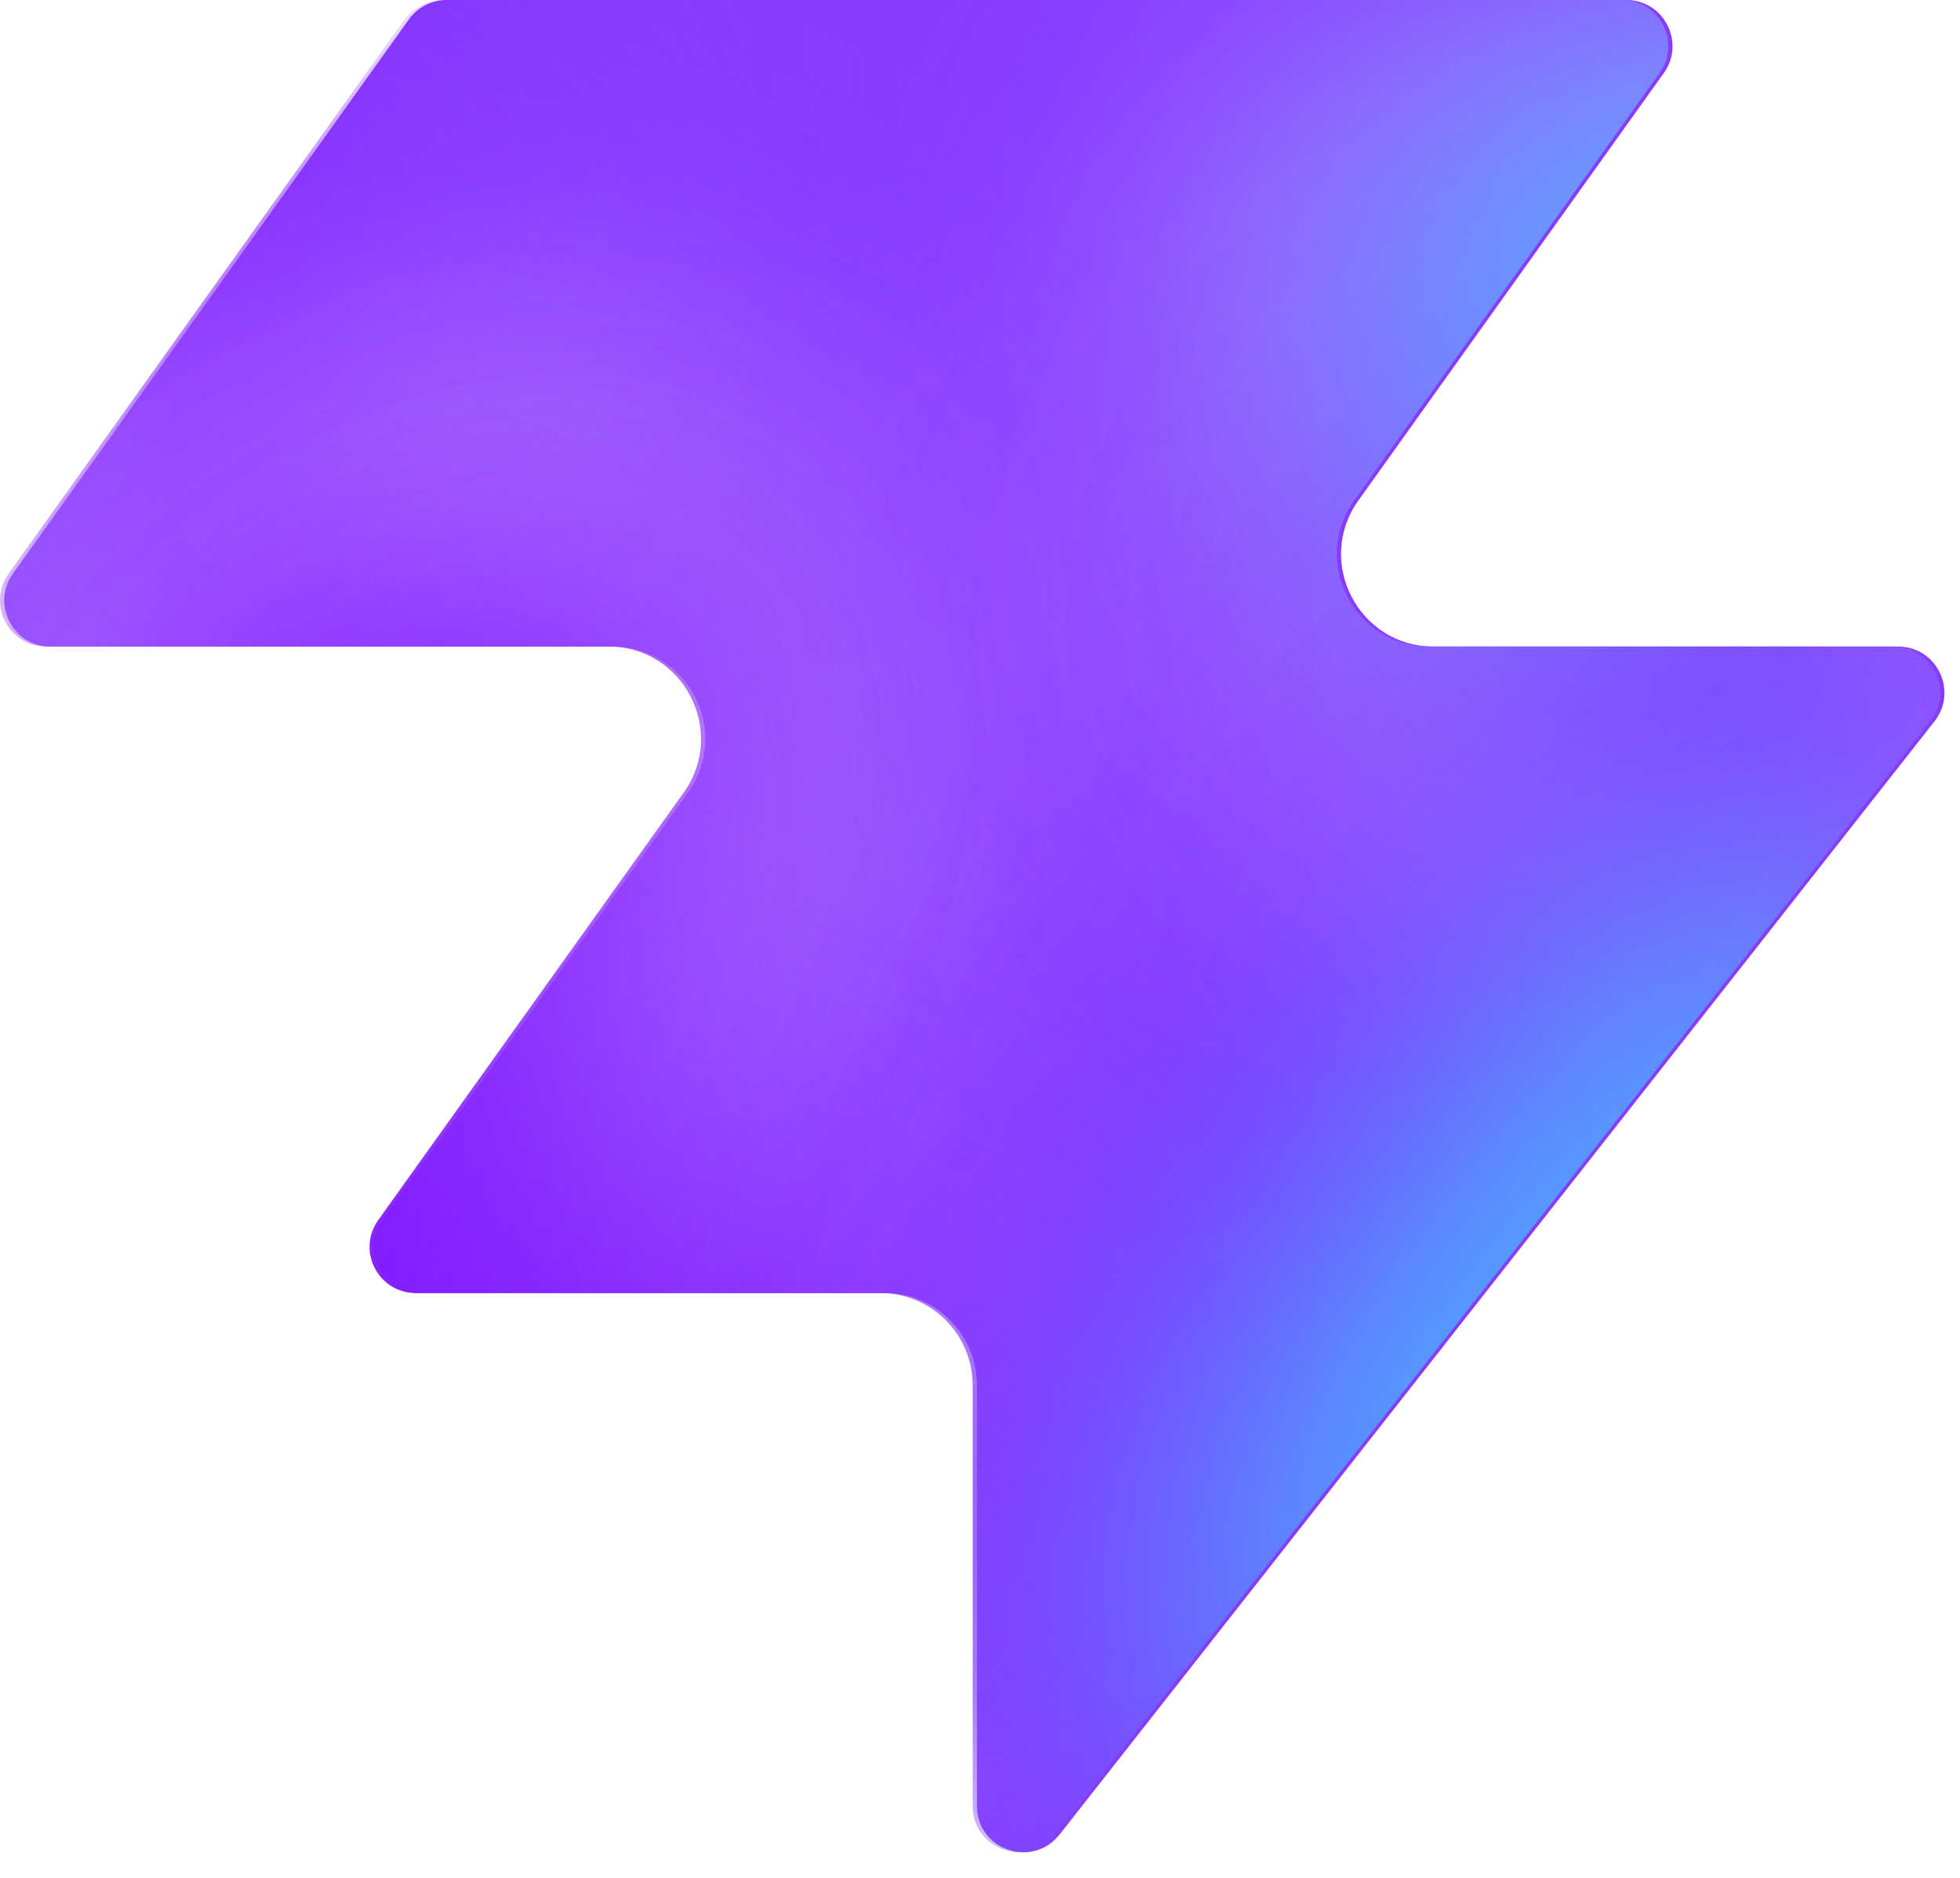
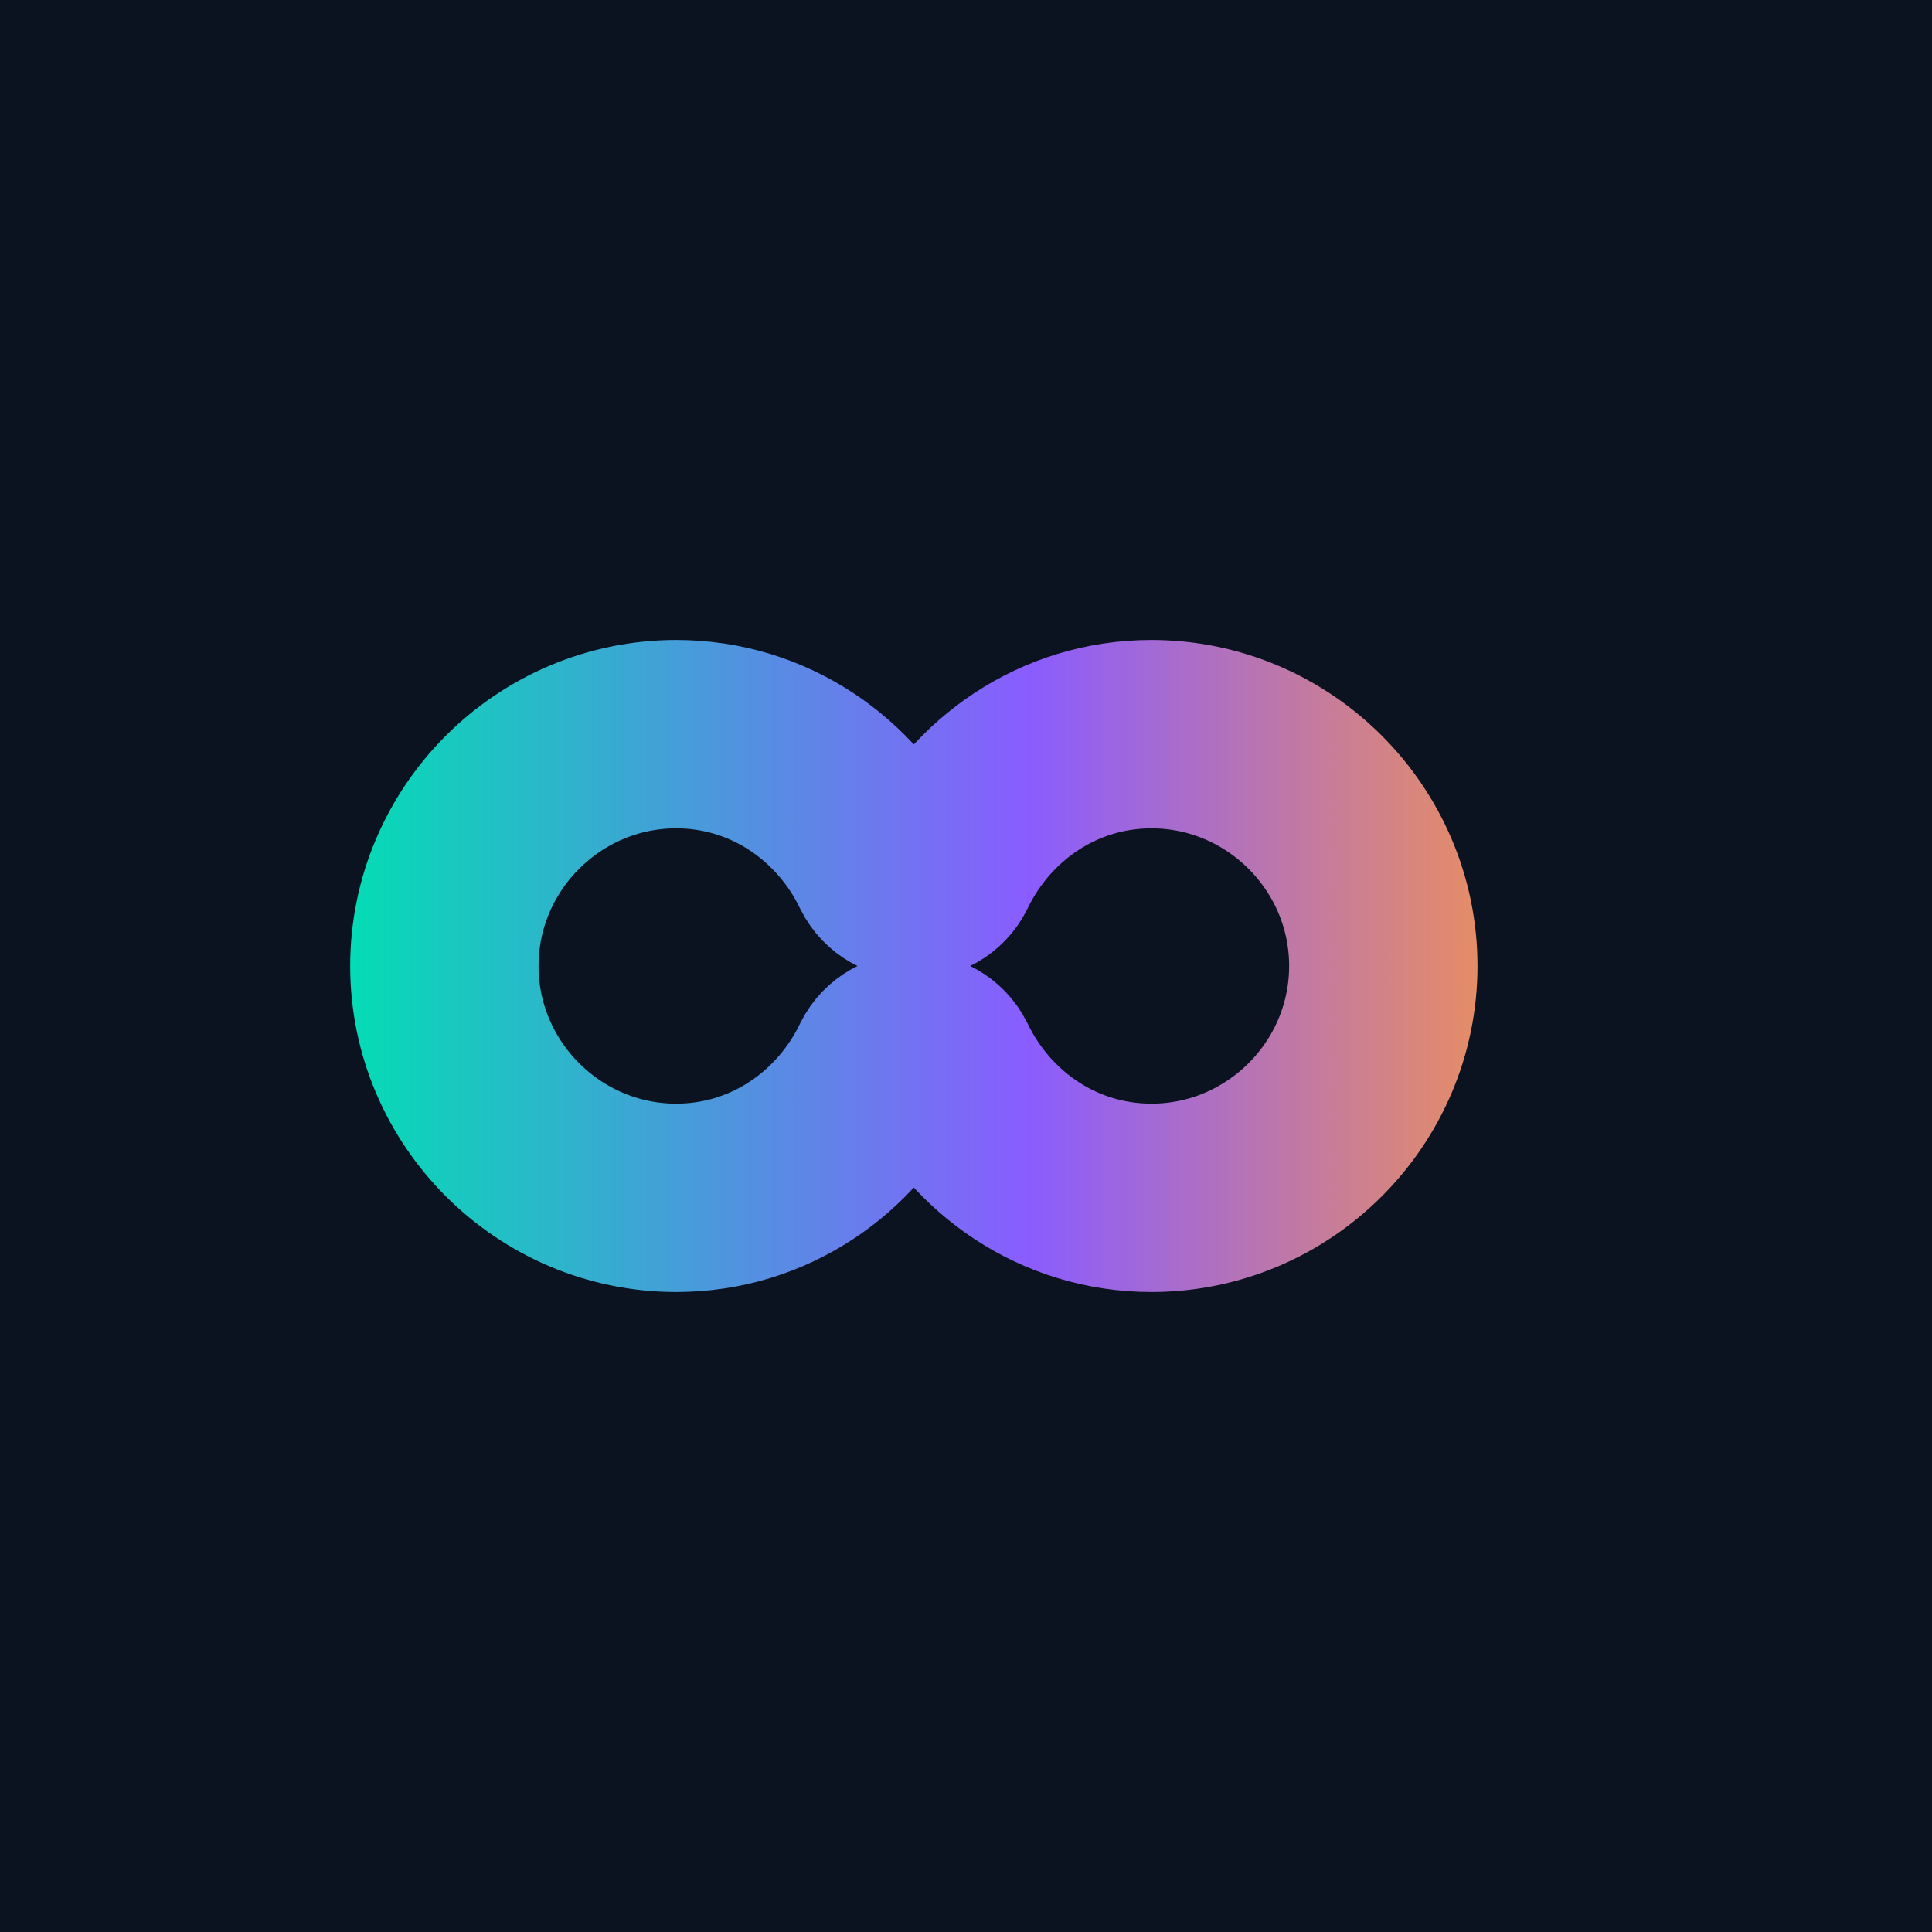
- <svg xmlns="http://www.w3.org/2000/svg" width="48" height="46" fill="none" viewBox="0 0 48 46">
-   <path fill="#863bff" d="M25.946 44.938c-.664.845-2.021.375-2.021-.698V33.937a2.26 2.26 0 0 0-2.262-2.262H10.287c-.92 0-1.456-1.04-.92-1.788l7.48-10.471c1.07-1.497 0-3.578-1.842-3.578H1.237c-.92 0-1.456-1.04-.92-1.788L10.013.474c.214-.297.556-.474.92-.474h28.894c.92 0 1.456 1.04.92 1.788l-7.48 10.471c-1.07 1.498 0 3.579 1.842 3.579h11.377c.943 0 1.473 1.088.89 1.83L25.947 44.94z" style="fill:#863bff;fill:color(display-p3 .525 .23 1);fill-opacity:1" />
-   <mask id="a" width="48" height="46" x="0" y="0" maskUnits="userSpaceOnUse" style="mask-type:alpha">
-     <path fill="#000" d="M25.842 44.938c-.664.844-2.021.375-2.021-.698V33.937a2.26 2.26 0 0 0-2.262-2.262H10.183c-.92 0-1.456-1.04-.92-1.788l7.48-10.471c1.07-1.498 0-3.579-1.842-3.579H1.133c-.92 0-1.456-1.04-.92-1.787L9.91.473c.214-.297.556-.474.92-.474h28.894c.92 0 1.456 1.04.92 1.788l-7.48 10.471c-1.07 1.498 0 3.578 1.842 3.578h11.377c.943 0 1.473 1.088.89 1.832L25.843 44.94z" style="fill:#000;fill-opacity:1" />
-   </mask>
-   <g mask="url(#a)">
-     <g filter="url(#b)">
-       <ellipse cx="5.508" cy="14.704" fill="#ede6ff" rx="5.508" ry="14.704" style="fill:#ede6ff;fill:color(display-p3 .927 .903 1);fill-opacity:1" transform="matrix(.00324 1 1 -.00324 -4.47 31.516)" />
-     </g>
-     <g filter="url(#c)">
-       <ellipse cx="10.399" cy="29.851" fill="#ede6ff" rx="10.399" ry="29.851" style="fill:#ede6ff;fill:color(display-p3 .927 .903 1);fill-opacity:1" transform="matrix(.00324 1 1 -.00324 -39.328 7.883)" />
-     </g>
-     <g filter="url(#d)">
-       <ellipse cx="5.508" cy="30.487" fill="#7e14ff" rx="5.508" ry="30.487" style="fill:#7e14ff;fill:color(display-p3 .492 .077 1);fill-opacity:1" transform="rotate(89.814 -25.913 -14.639)scale(1 -1)" />
-     </g>
-     <g filter="url(#e)">
-       <ellipse cx="5.508" cy="30.599" fill="#7e14ff" rx="5.508" ry="30.599" style="fill:#7e14ff;fill:color(display-p3 .492 .077 1);fill-opacity:1" transform="rotate(89.814 -32.644 -3.334)scale(1 -1)" />
-     </g>
-     <g filter="url(#f)">
-       <ellipse cx="5.508" cy="30.599" fill="#7e14ff" rx="5.508" ry="30.599" style="fill:#7e14ff;fill:color(display-p3 .492 .077 1);fill-opacity:1" transform="matrix(.00324 1 1 -.00324 -34.34 30.47)" />
-     </g>
-     <g filter="url(#g)">
-       <ellipse cx="14.072" cy="22.078" fill="#ede6ff" rx="14.072" ry="22.078" style="fill:#ede6ff;fill:color(display-p3 .927 .903 1);fill-opacity:1" transform="rotate(93.35 24.506 48.493)scale(-1 1)" />
-     </g>
-     <g filter="url(#h)">
-       <ellipse cx="3.47" cy="21.501" fill="#7e14ff" rx="3.47" ry="21.501" style="fill:#7e14ff;fill:color(display-p3 .492 .077 1);fill-opacity:1" transform="rotate(89.009 28.708 47.59)scale(-1 1)" />
-     </g>
-     <g filter="url(#i)">
-       <ellipse cx="3.47" cy="21.501" fill="#7e14ff" rx="3.47" ry="21.501" style="fill:#7e14ff;fill:color(display-p3 .492 .077 1);fill-opacity:1" transform="rotate(89.009 28.708 47.59)scale(-1 1)" />
-     </g>
-     <g filter="url(#j)">
-       <ellipse cx=".387" cy="8.972" fill="#7e14ff" rx="4.407" ry="29.108" style="fill:#7e14ff;fill:color(display-p3 .492 .077 1);fill-opacity:1" transform="rotate(39.51 .387 8.972)" />
-     </g>
-     <g filter="url(#k)">
-       <ellipse cx="47.523" cy="-6.092" fill="#7e14ff" rx="4.407" ry="29.108" style="fill:#7e14ff;fill:color(display-p3 .492 .077 1);fill-opacity:1" transform="rotate(37.892 47.523 -6.092)" />
-     </g>
-     <g filter="url(#l)">
-       <ellipse cx="41.412" cy="6.333" fill="#47bfff" rx="5.971" ry="9.665" style="fill:#47bfff;fill:color(display-p3 .28 .748 1);fill-opacity:1" transform="rotate(37.892 41.412 6.333)" />
-     </g>
-     <g filter="url(#m)">
-       <ellipse cx="-1.879" cy="38.332" fill="#7e14ff" rx="4.407" ry="29.108" style="fill:#7e14ff;fill:color(display-p3 .492 .077 1);fill-opacity:1" transform="rotate(37.892 -1.88 38.332)" />
-     </g>
-     <g filter="url(#n)">
-       <ellipse cx="-1.879" cy="38.332" fill="#7e14ff" rx="4.407" ry="29.108" style="fill:#7e14ff;fill:color(display-p3 .492 .077 1);fill-opacity:1" transform="rotate(37.892 -1.88 38.332)" />
-     </g>
-     <g filter="url(#o)">
-       <ellipse cx="35.651" cy="29.907" fill="#7e14ff" rx="4.407" ry="29.108" style="fill:#7e14ff;fill:color(display-p3 .492 .077 1);fill-opacity:1" transform="rotate(37.892 35.651 29.907)" />
-     </g>
-     <g filter="url(#p)">
-       <ellipse cx="38.418" cy="32.4" fill="#47bfff" rx="5.971" ry="15.297" style="fill:#47bfff;fill:color(display-p3 .28 .748 1);fill-opacity:1" transform="rotate(37.892 38.418 32.4)" />
-     </g>
+ <svg xmlns="http://www.w3.org/2000/svg" viewBox="0 0 48 48">
+   <rect width="48" height="48" fill="#0B1220" />
+   <defs>
+     <linearGradient id="omnifitIconGradient" x1="2" y1="24" x2="46" y2="24" gradientUnits="userSpaceOnUse">
+       <stop offset="0%" stop-color="#00E0B2" />
+       <stop offset="55%" stop-color="#8A5CFF" />
+       <stop offset="100%" stop-color="#FF9A3C" />
+     </linearGradient>
+   </defs>
+   <g transform="translate(24,24) scale(0.72) translate(-24,-24)">
+     <path d="M14 16c-4.4 0-8 3.6-8 8s3.6 8 8 8c3.2 0 5.9-1.9 7.2-4.6.4-.8 1.6-.8 2 0C24.5 30.1 27.2 32 30.4 32c4.4 0 8-3.6 8-8s-3.6-8-8-8c-3.2 0-5.9 1.9-7.2 4.6-.4.8-1.6.8-2 0C19.9 17.9 17.2 16 14 16Z" stroke="url(#omnifitIconGradient)" stroke-width="6.5" stroke-linecap="round" fill="none" />
  </g>
-   <defs>
-     <filter id="b" width="60.045" height="41.654" x="-19.77" y="16.149" color-interpolation-filters="sRGB" filterUnits="userSpaceOnUse">
-       <feFlood flood-opacity="0" result="BackgroundImageFix" />
-       <feBlend in="SourceGraphic" in2="BackgroundImageFix" result="shape" />
-       <feGaussianBlur result="effect1_foregroundBlur_2002_17158" stdDeviation="7.659" />
-     </filter>
-     <filter id="c" width="90.34" height="51.437" x="-54.613" y="-7.533" color-interpolation-filters="sRGB" filterUnits="userSpaceOnUse">
-       <feFlood flood-opacity="0" result="BackgroundImageFix" />
-       <feBlend in="SourceGraphic" in2="BackgroundImageFix" result="shape" />
-       <feGaussianBlur result="effect1_foregroundBlur_2002_17158" stdDeviation="7.659" />
-     </filter>
-     <filter id="d" width="79.355" height="29.4" x="-49.64" y="2.03" color-interpolation-filters="sRGB" filterUnits="userSpaceOnUse">
-       <feFlood flood-opacity="0" result="BackgroundImageFix" />
-       <feBlend in="SourceGraphic" in2="BackgroundImageFix" result="shape" />
-       <feGaussianBlur result="effect1_foregroundBlur_2002_17158" stdDeviation="4.596" />
-     </filter>
-     <filter id="e" width="79.579" height="29.4" x="-45.045" y="20.029" color-interpolation-filters="sRGB" filterUnits="userSpaceOnUse">
-       <feFlood flood-opacity="0" result="BackgroundImageFix" />
-       <feBlend in="SourceGraphic" in2="BackgroundImageFix" result="shape" />
-       <feGaussianBlur result="effect1_foregroundBlur_2002_17158" stdDeviation="4.596" />
-     </filter>
-     <filter id="f" width="79.579" height="29.4" x="-43.513" y="21.178" color-interpolation-filters="sRGB" filterUnits="userSpaceOnUse">
-       <feFlood flood-opacity="0" result="BackgroundImageFix" />
-       <feBlend in="SourceGraphic" in2="BackgroundImageFix" result="shape" />
-       <feGaussianBlur result="effect1_foregroundBlur_2002_17158" stdDeviation="4.596" />
-     </filter>
-     <filter id="g" width="74.749" height="58.852" x="15.756" y="-17.901" color-interpolation-filters="sRGB" filterUnits="userSpaceOnUse">
-       <feFlood flood-opacity="0" result="BackgroundImageFix" />
-       <feBlend in="SourceGraphic" in2="BackgroundImageFix" result="shape" />
-       <feGaussianBlur result="effect1_foregroundBlur_2002_17158" stdDeviation="7.659" />
-     </filter>
-     <filter id="h" width="61.377" height="25.362" x="23.548" y="2.284" color-interpolation-filters="sRGB" filterUnits="userSpaceOnUse">
-       <feFlood flood-opacity="0" result="BackgroundImageFix" />
-       <feBlend in="SourceGraphic" in2="BackgroundImageFix" result="shape" />
-       <feGaussianBlur result="effect1_foregroundBlur_2002_17158" stdDeviation="4.596" />
-     </filter>
-     <filter id="i" width="61.377" height="25.362" x="23.548" y="2.284" color-interpolation-filters="sRGB" filterUnits="userSpaceOnUse">
-       <feFlood flood-opacity="0" result="BackgroundImageFix" />
-       <feBlend in="SourceGraphic" in2="BackgroundImageFix" result="shape" />
-       <feGaussianBlur result="effect1_foregroundBlur_2002_17158" stdDeviation="4.596" />
-     </filter>
-     <filter id="j" width="56.045" height="63.649" x="-27.636" y="-22.853" color-interpolation-filters="sRGB" filterUnits="userSpaceOnUse">
-       <feFlood flood-opacity="0" result="BackgroundImageFix" />
-       <feBlend in="SourceGraphic" in2="BackgroundImageFix" result="shape" />
-       <feGaussianBlur result="effect1_foregroundBlur_2002_17158" stdDeviation="4.596" />
-     </filter>
-     <filter id="k" width="54.814" height="64.646" x="20.116" y="-38.415" color-interpolation-filters="sRGB" filterUnits="userSpaceOnUse">
-       <feFlood flood-opacity="0" result="BackgroundImageFix" />
-       <feBlend in="SourceGraphic" in2="BackgroundImageFix" result="shape" />
-       <feGaussianBlur result="effect1_foregroundBlur_2002_17158" stdDeviation="4.596" />
-     </filter>
-     <filter id="l" width="33.541" height="35.313" x="24.641" y="-11.323" color-interpolation-filters="sRGB" filterUnits="userSpaceOnUse">
-       <feFlood flood-opacity="0" result="BackgroundImageFix" />
-       <feBlend in="SourceGraphic" in2="BackgroundImageFix" result="shape" />
-       <feGaussianBlur result="effect1_foregroundBlur_2002_17158" stdDeviation="4.596" />
-     </filter>
-     <filter id="m" width="54.814" height="64.646" x="-29.286" y="6.009" color-interpolation-filters="sRGB" filterUnits="userSpaceOnUse">
-       <feFlood flood-opacity="0" result="BackgroundImageFix" />
-       <feBlend in="SourceGraphic" in2="BackgroundImageFix" result="shape" />
-       <feGaussianBlur result="effect1_foregroundBlur_2002_17158" stdDeviation="4.596" />
-     </filter>
-     <filter id="n" width="54.814" height="64.646" x="-29.286" y="6.009" color-interpolation-filters="sRGB" filterUnits="userSpaceOnUse">
-       <feFlood flood-opacity="0" result="BackgroundImageFix" />
-       <feBlend in="SourceGraphic" in2="BackgroundImageFix" result="shape" />
-       <feGaussianBlur result="effect1_foregroundBlur_2002_17158" stdDeviation="4.596" />
-     </filter>
-     <filter id="o" width="54.814" height="64.646" x="8.244" y="-2.416" color-interpolation-filters="sRGB" filterUnits="userSpaceOnUse">
-       <feFlood flood-opacity="0" result="BackgroundImageFix" />
-       <feBlend in="SourceGraphic" in2="BackgroundImageFix" result="shape" />
-       <feGaussianBlur result="effect1_foregroundBlur_2002_17158" stdDeviation="4.596" />
-     </filter>
-     <filter id="p" width="39.409" height="43.623" x="18.713" y="10.588" color-interpolation-filters="sRGB" filterUnits="userSpaceOnUse">
-       <feFlood flood-opacity="0" result="BackgroundImageFix" />
-       <feBlend in="SourceGraphic" in2="BackgroundImageFix" result="shape" />
-       <feGaussianBlur result="effect1_foregroundBlur_2002_17158" stdDeviation="4.596" />
-     </filter>
-   </defs>
</svg>
